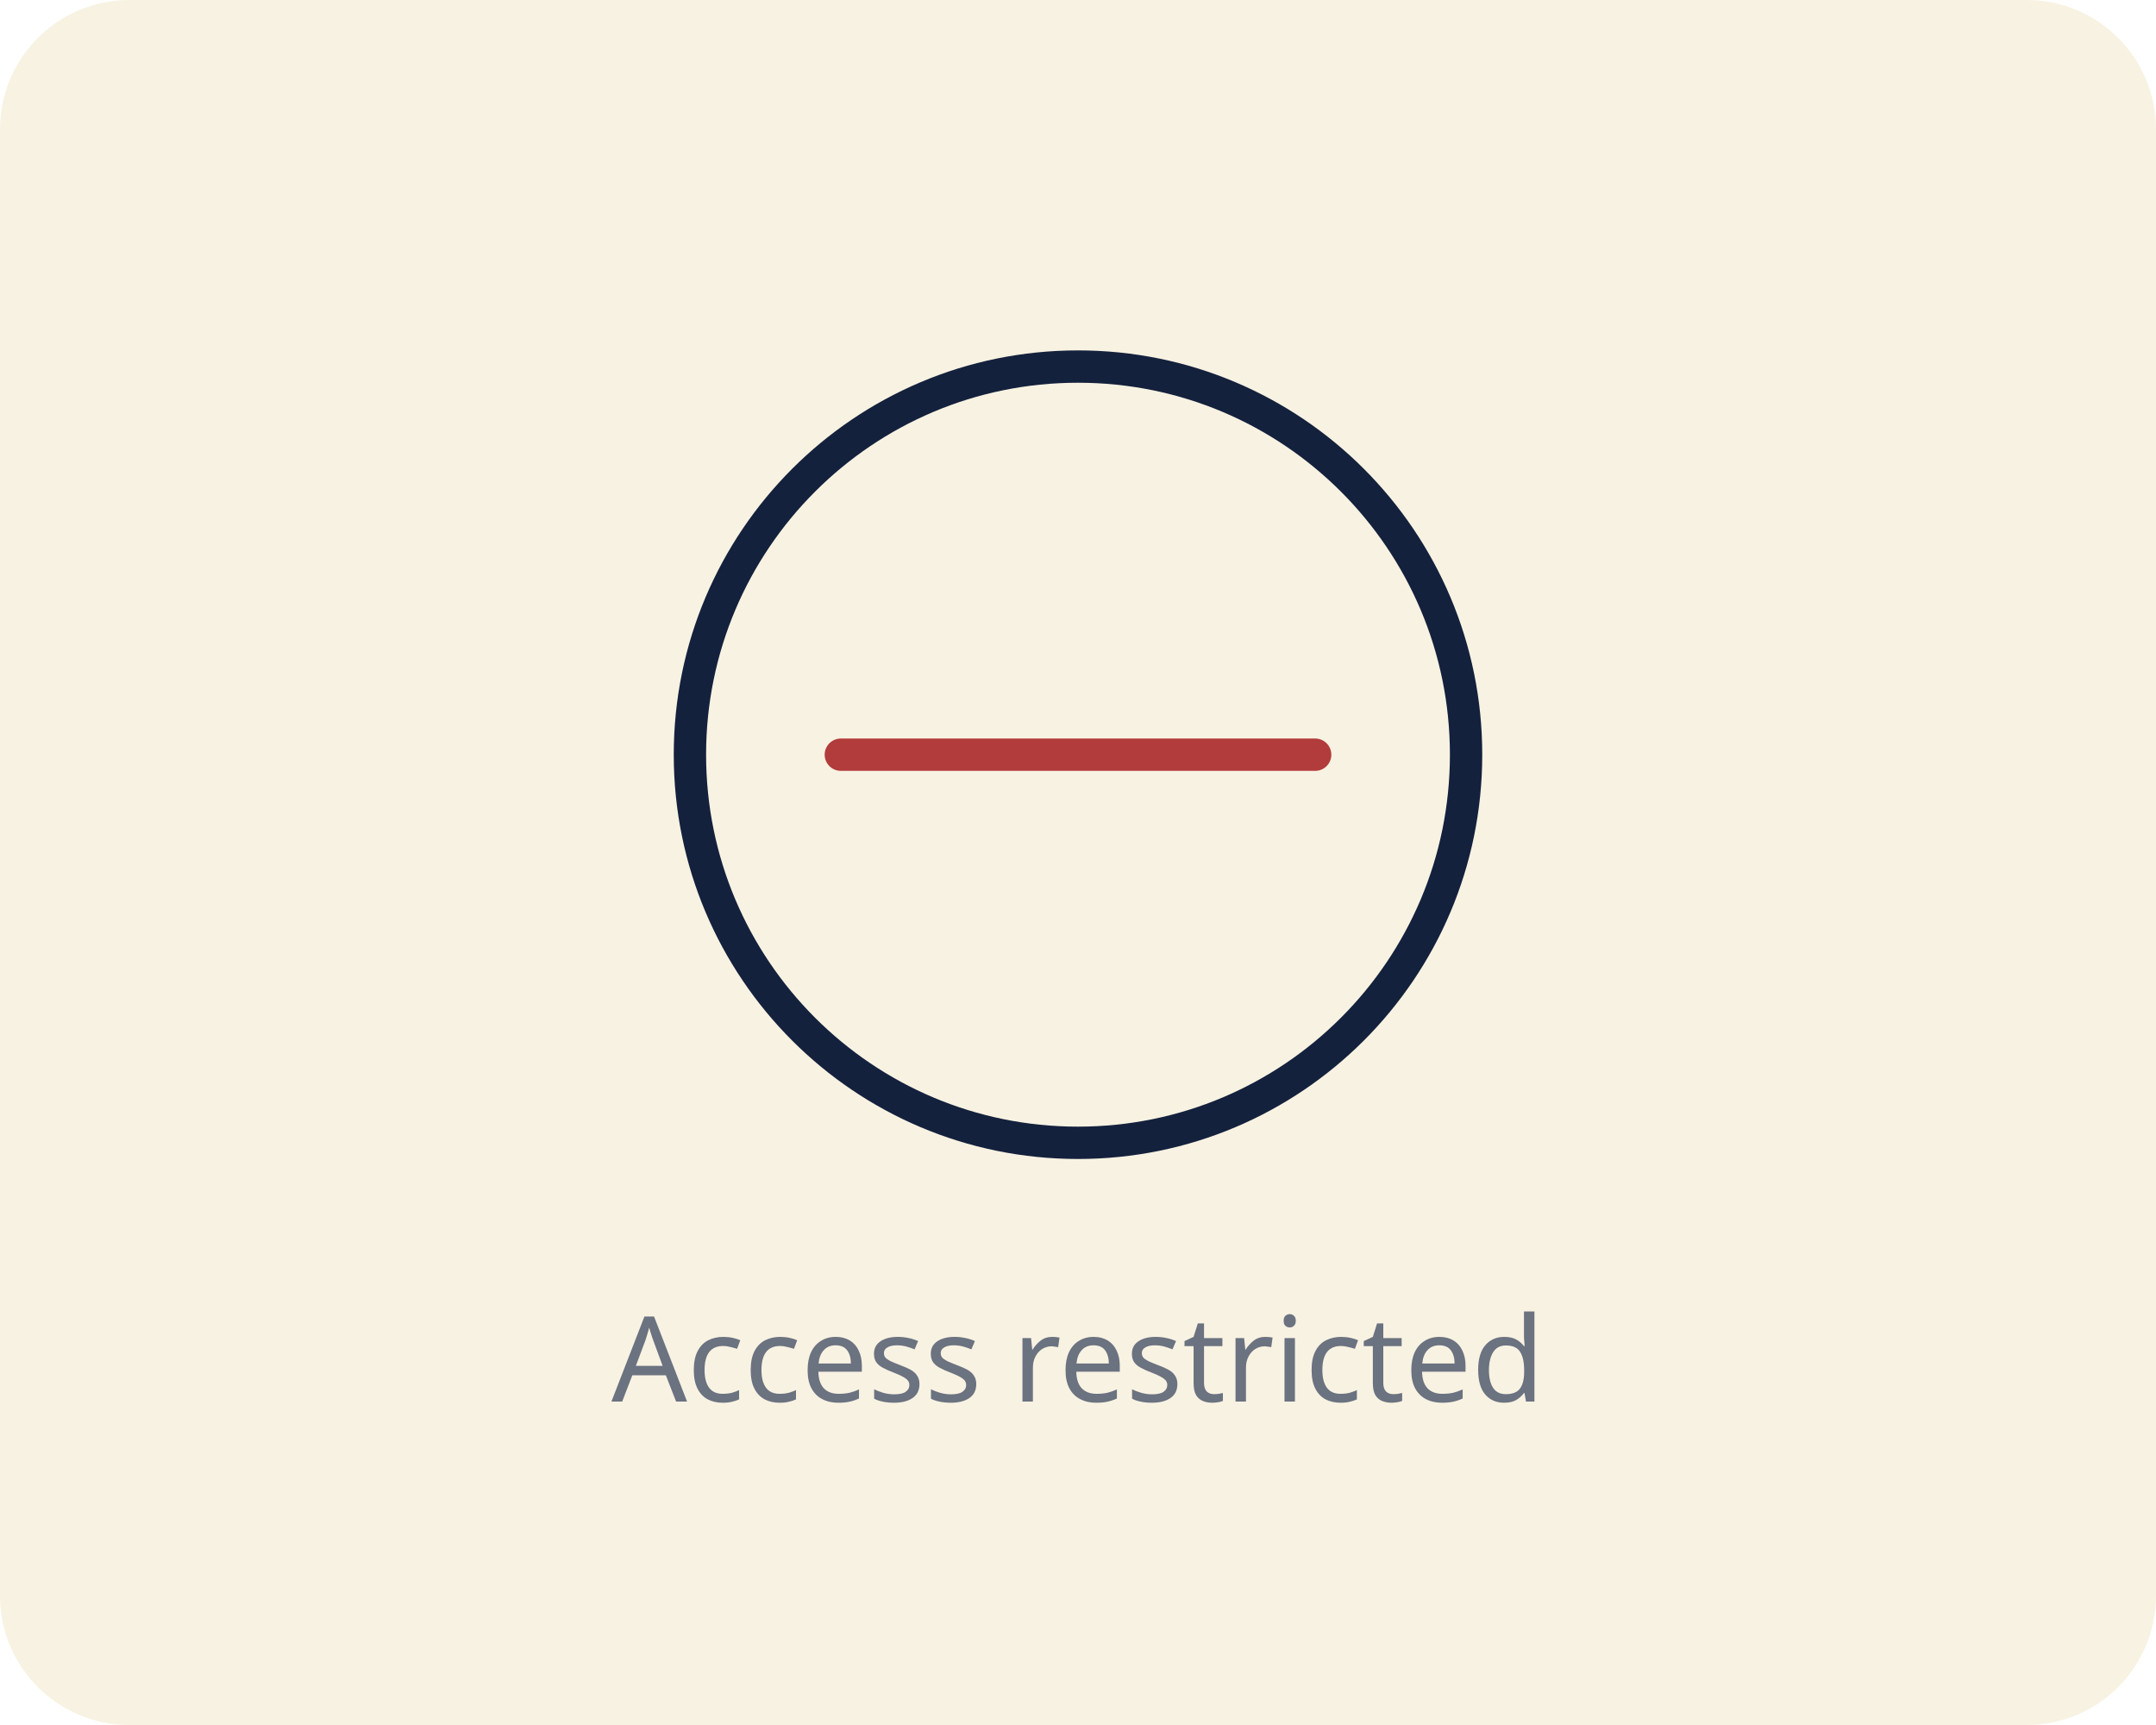
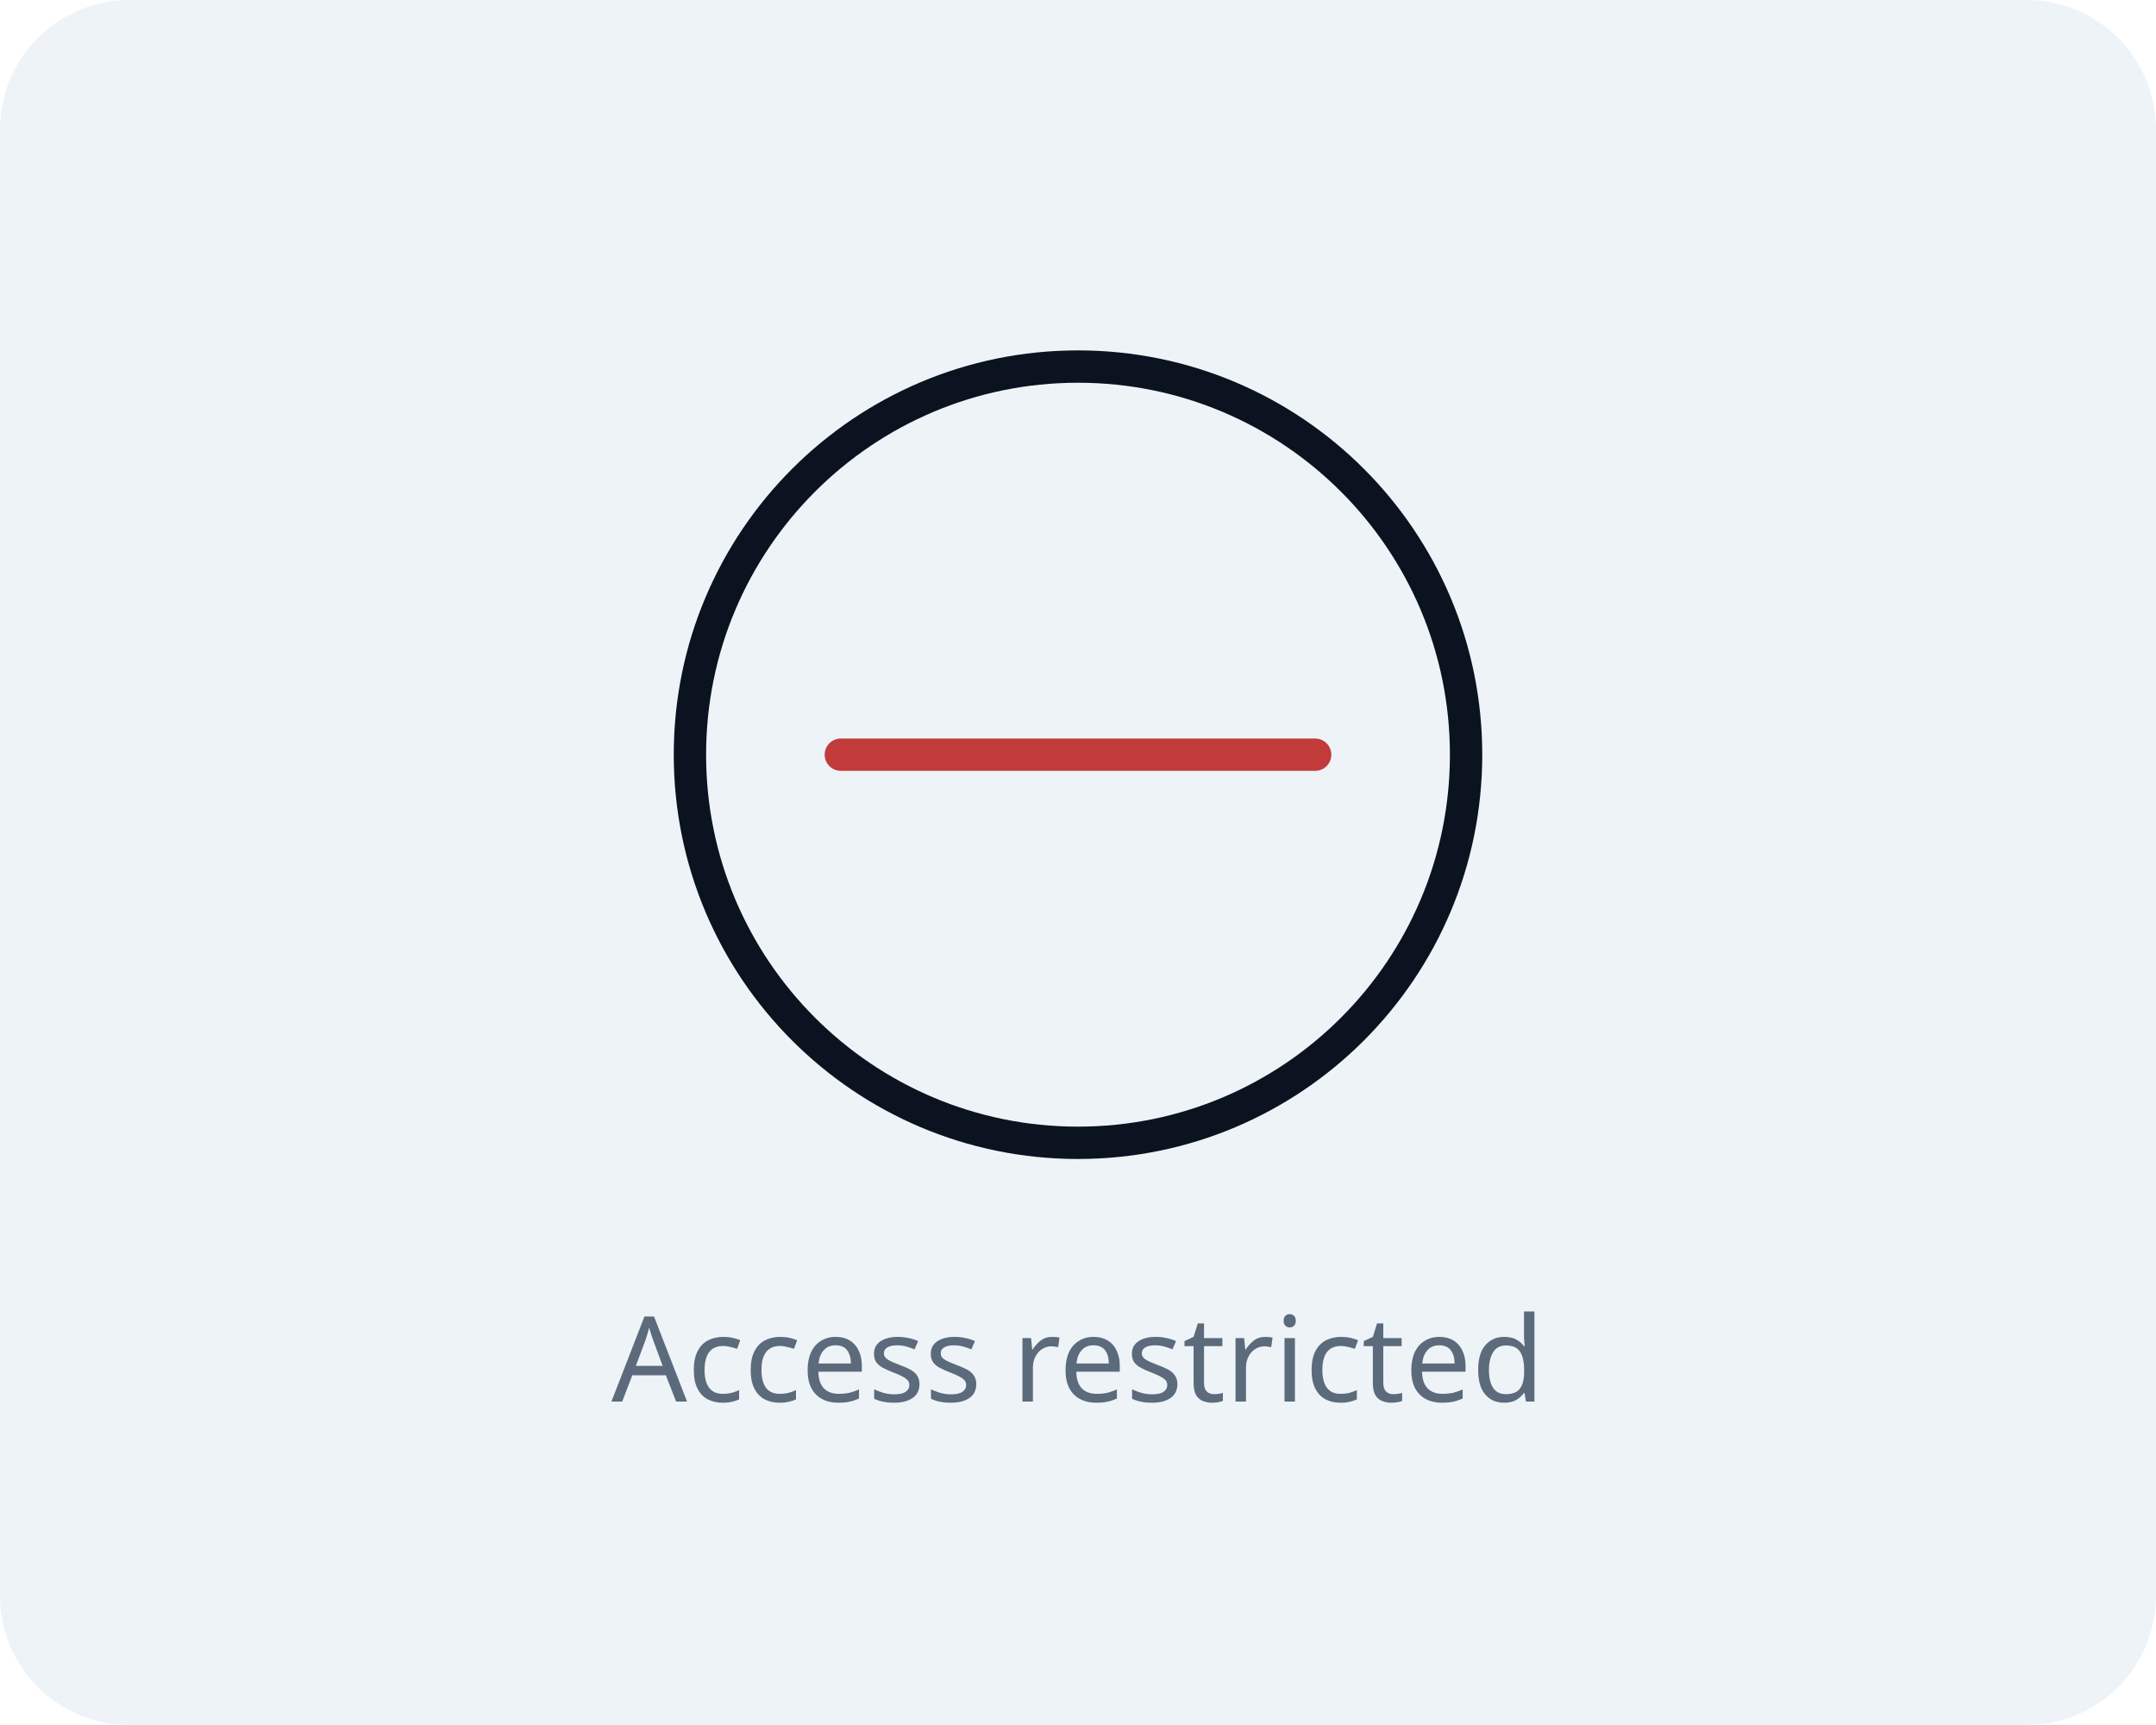
<svg xmlns="http://www.w3.org/2000/svg" viewBox="0 0 200 160" role="img" aria-hidden="true">
-   <rect width="200" height="160" fill="#f8f2e2" rx="12" />
-   <circle cx="100" cy="70" r="36" fill="none" stroke="#14213d" stroke-width="3" />
-   <line x1="78" y1="70" x2="122" y2="70" stroke="#b23b3b" stroke-width="3" stroke-linecap="round" />
-   <text x="100" y="130" text-anchor="middle" font-family="Segoe UI,sans-serif" font-size="11" fill="#6b7280">Access restricted</text>
+   <rect width="200" height="160" fill="#eef3f8" rx="12" />
+   <circle cx="100" cy="70" r="36" fill="none" stroke="#0b1220" stroke-width="3" />
+   <line x1="78" y1="70" x2="122" y2="70" stroke="#c23b3b" stroke-width="3" stroke-linecap="round" />
+   <text x="100" y="130" text-anchor="middle" font-family="DM Sans, Avenir Next, sans-serif" font-size="11" fill="#5b6b7c">Access restricted</text>
</svg>
